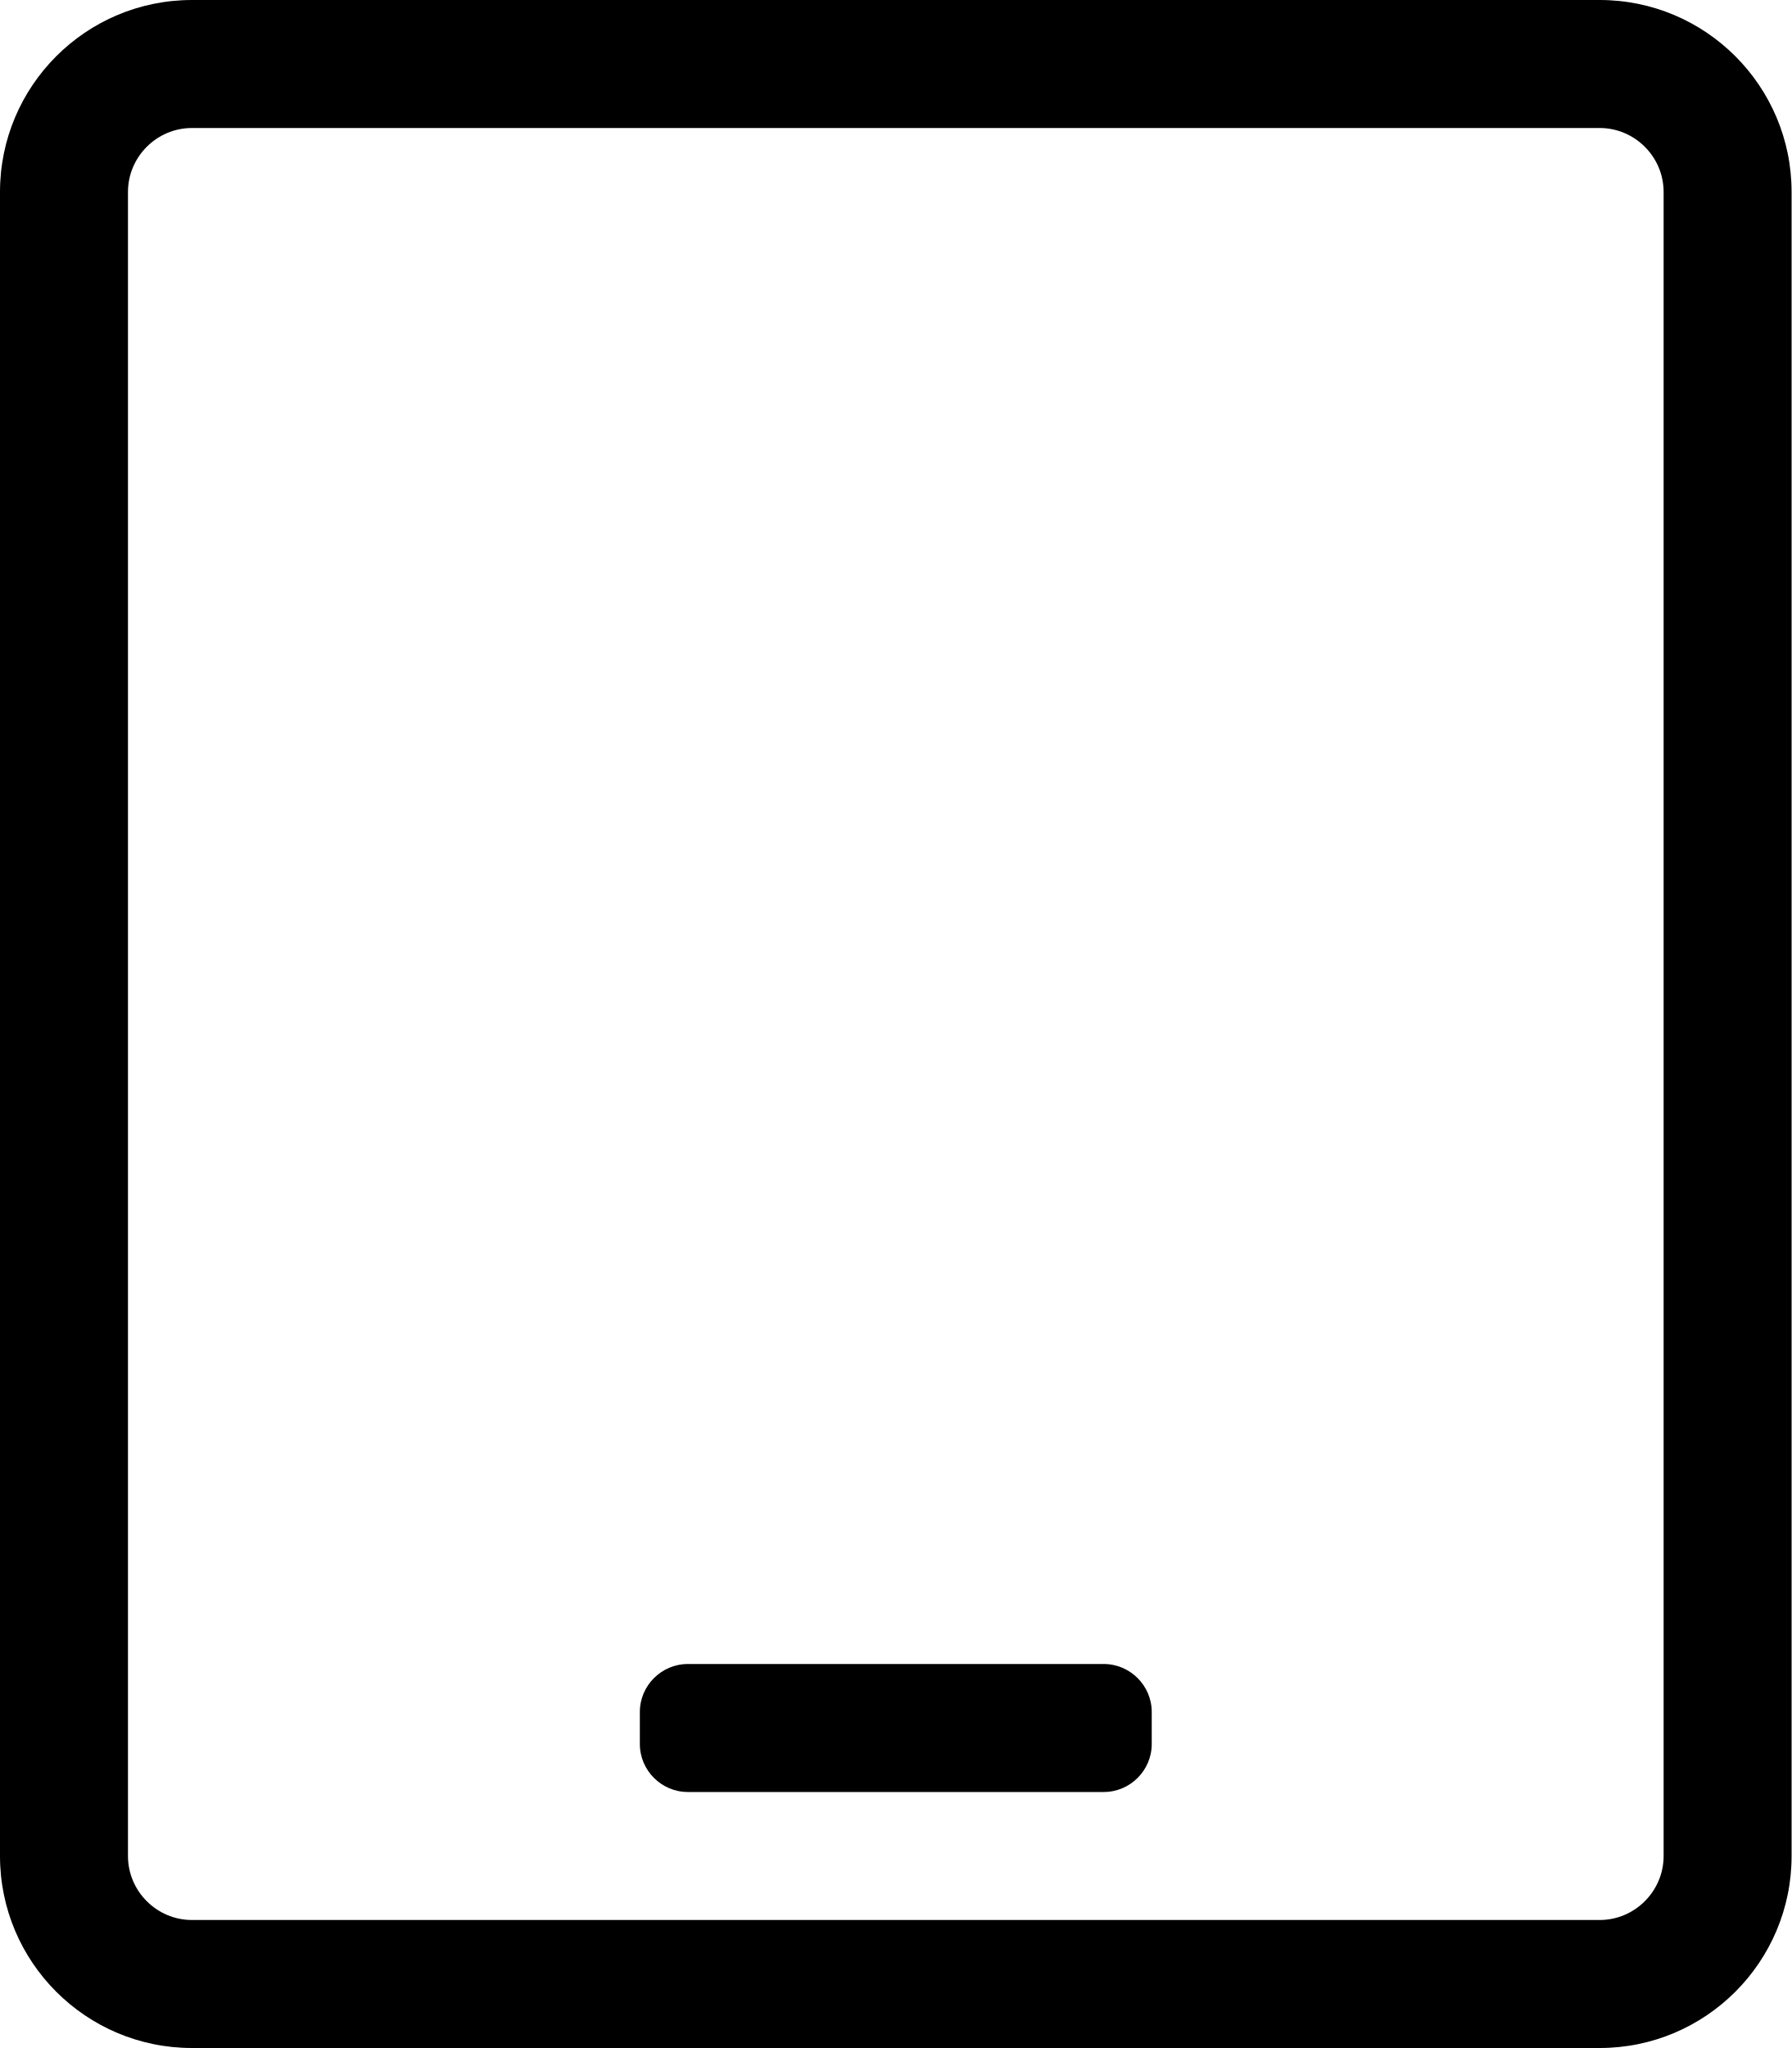
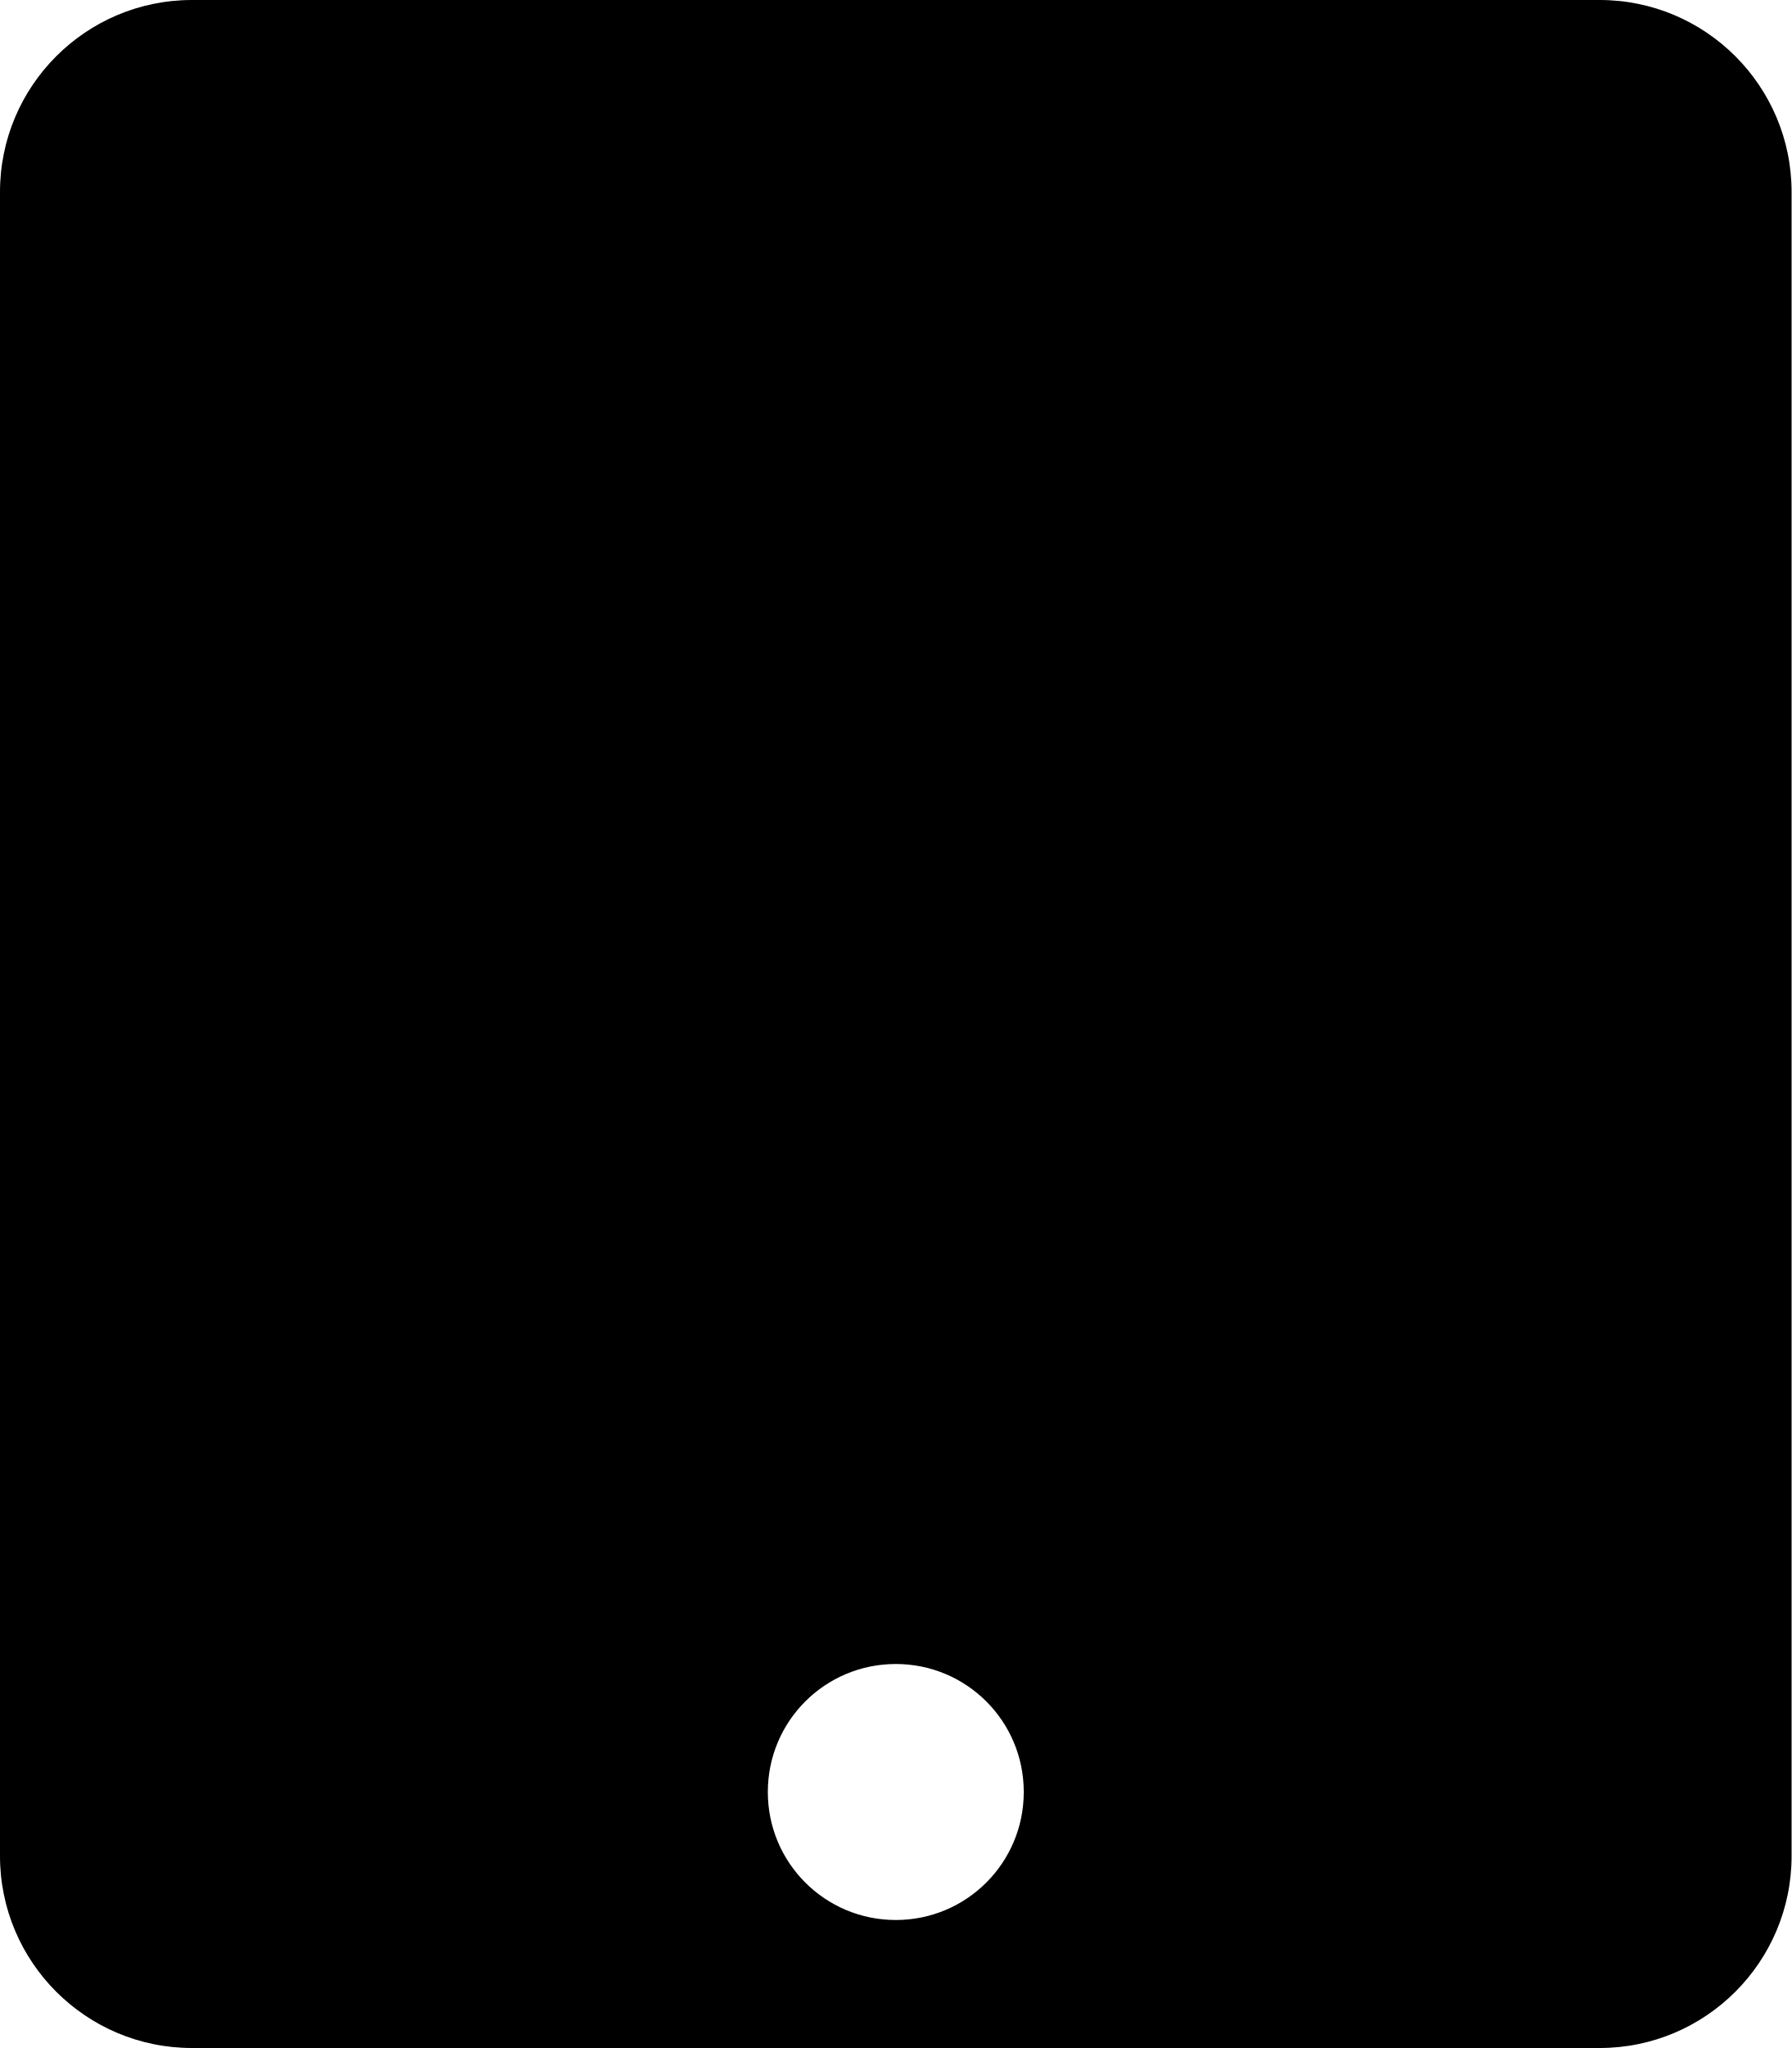
- <svg xmlns="http://www.w3.org/2000/svg" aria-hidden="true" focusable="false" role="img" viewBox="0 0 448 512">
-   <path fill="currentColor" d="M400 0H48C21.5 0 0 21.5 0 48v416c0 26.5 21.5 48 48 48h352c26.5 0 48-21.5 48-48V48c0-26.5-21.5-48-48-48zm16 464c0 8.8-7.2 16-16 16H48c-8.8 0-16-7.2-16-16V48c0-8.8 7.2-16 16-16h352c8.8 0 16 7.2 16 16v416zm-140-16H172c-6.6 0-12-5.4-12-12v-8c0-6.6 5.4-12 12-12h104c6.6 0 12 5.4 12 12v8c0 6.6-5.4 12-12 12z" />
+ <svg xmlns="http://www.w3.org/2000/svg" aria-hidden="true" focusable="false" data-prefix="fas" data-icon="tablet" role="img" viewBox="0 0 448 512" class="svg-inline--fa fa-tablet fa-w-14 fa-9x">
+   <path fill="currentColor" d="M400 0H48C21.5 0 0 21.5 0 48v416c0 26.5 21.5 48 48 48h352c26.5 0 48-21.5 48-48V48c0-26.5-21.5-48-48-48zM224 480c-17.7 0-32-14.3-32-32s14.3-32 32-32 32 14.3 32 32-14.3 32-32 32z" class="" />
</svg>
